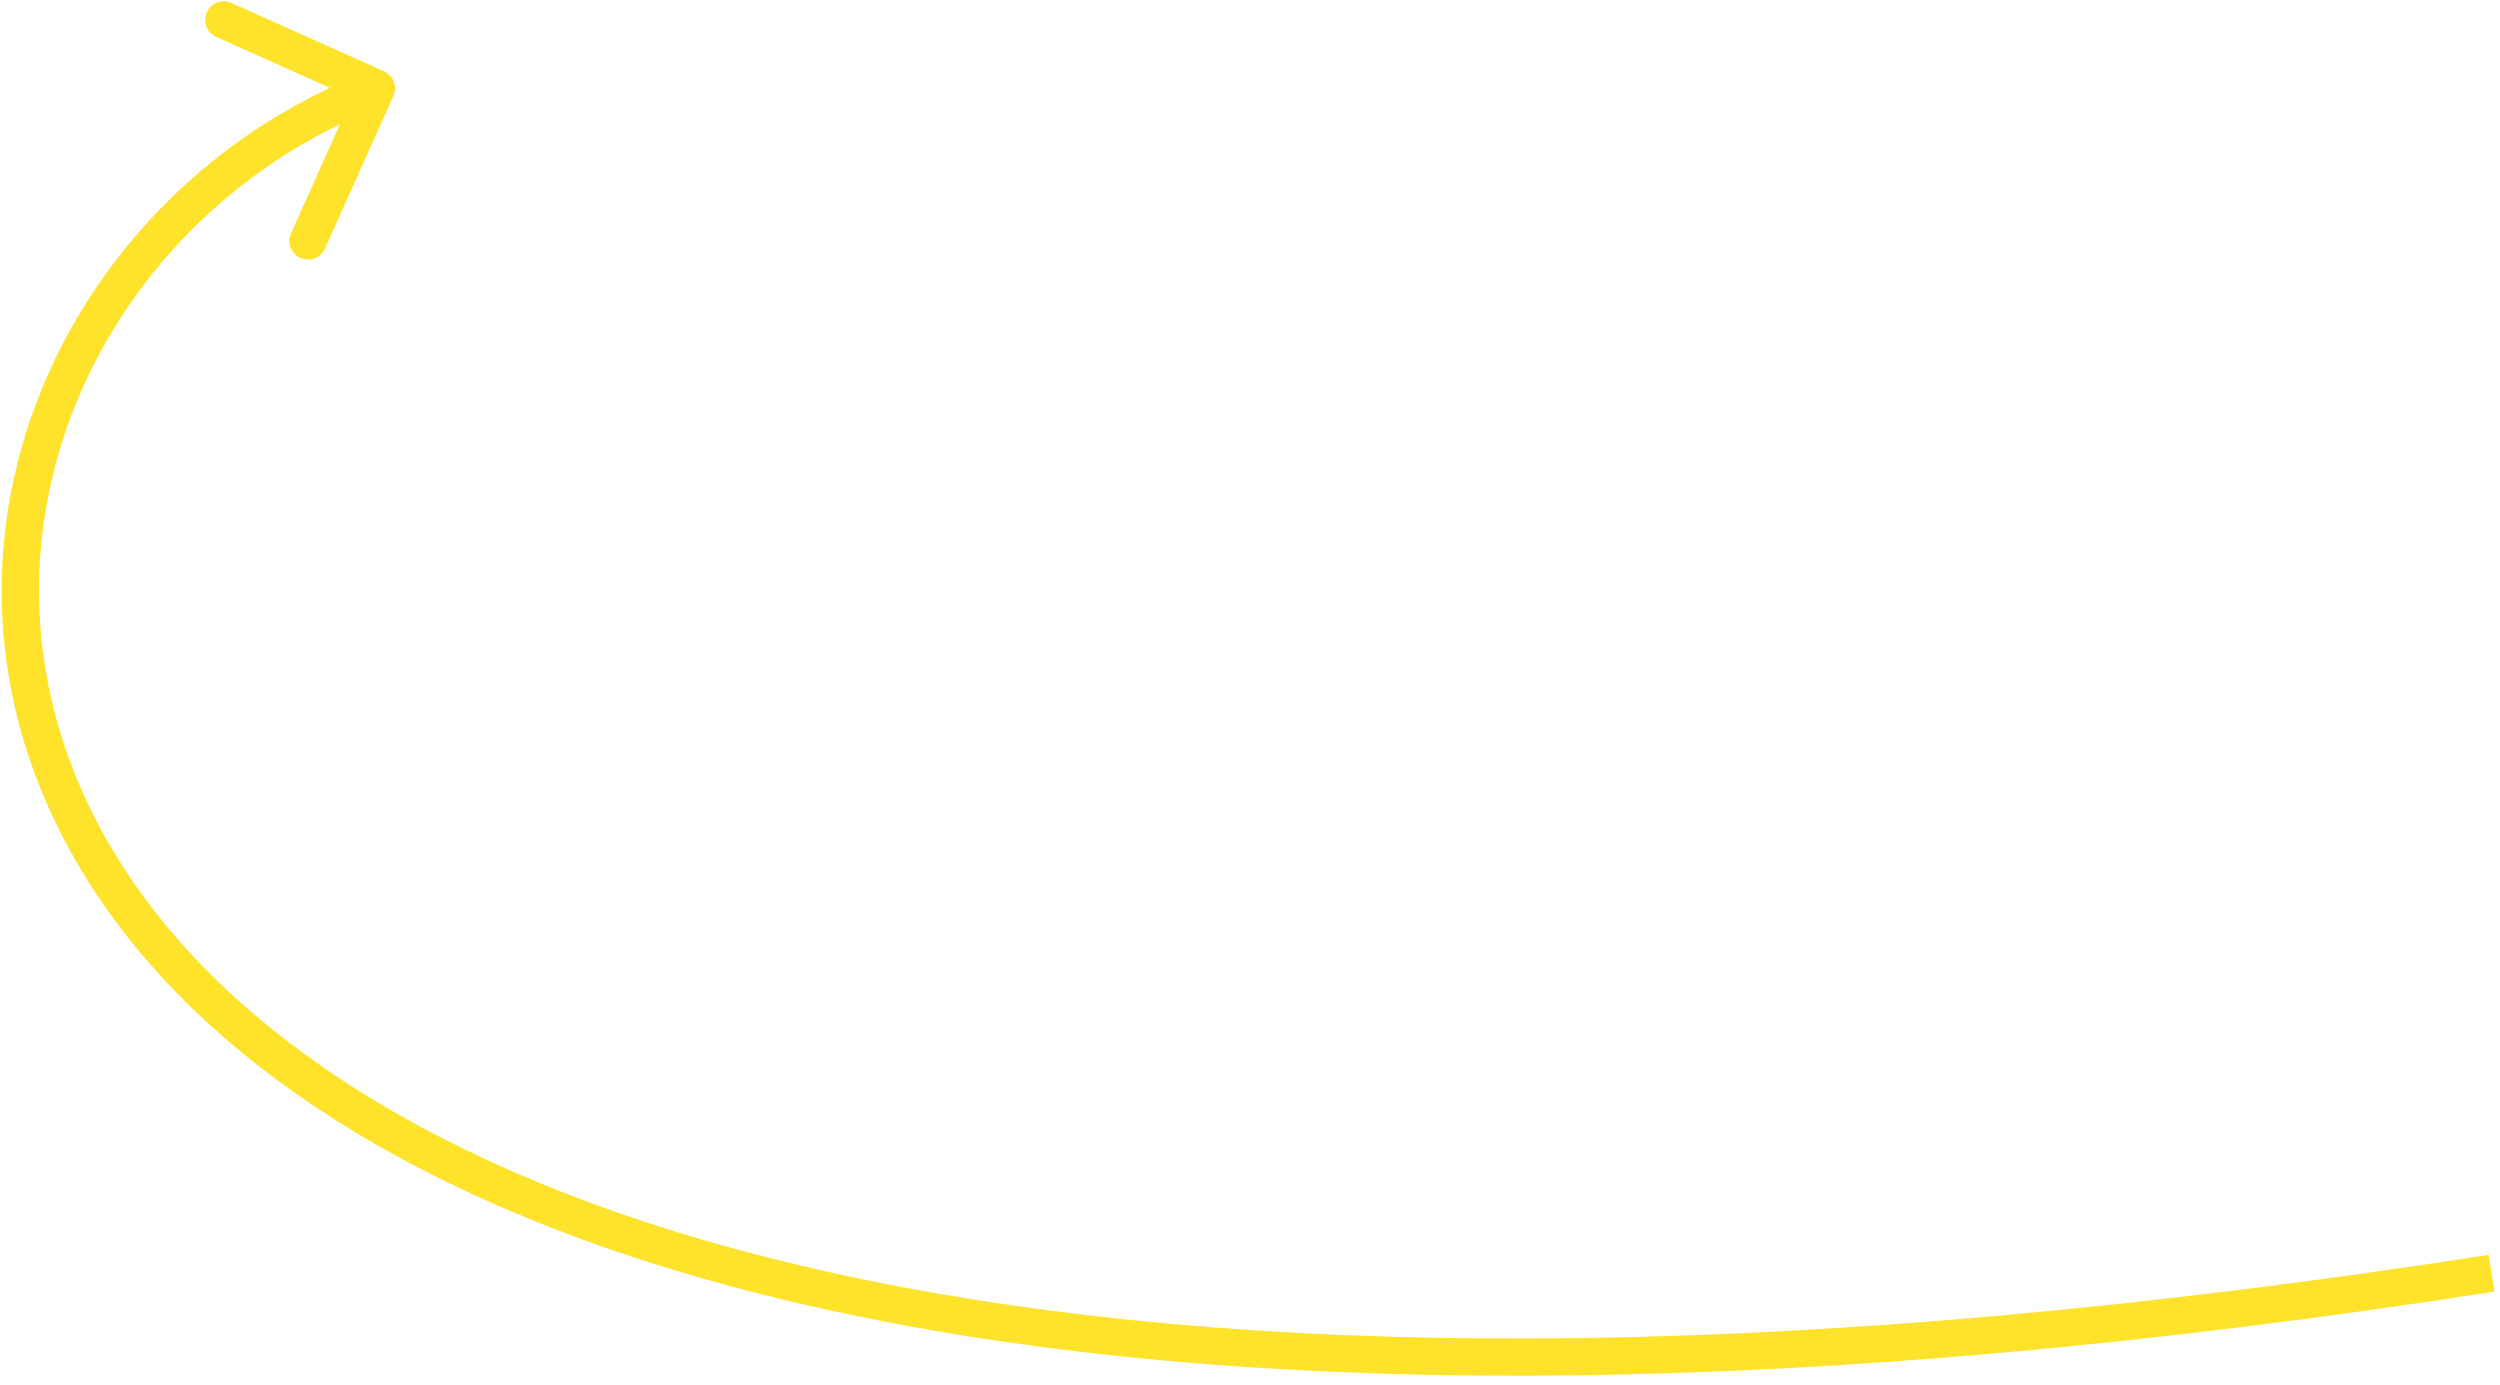
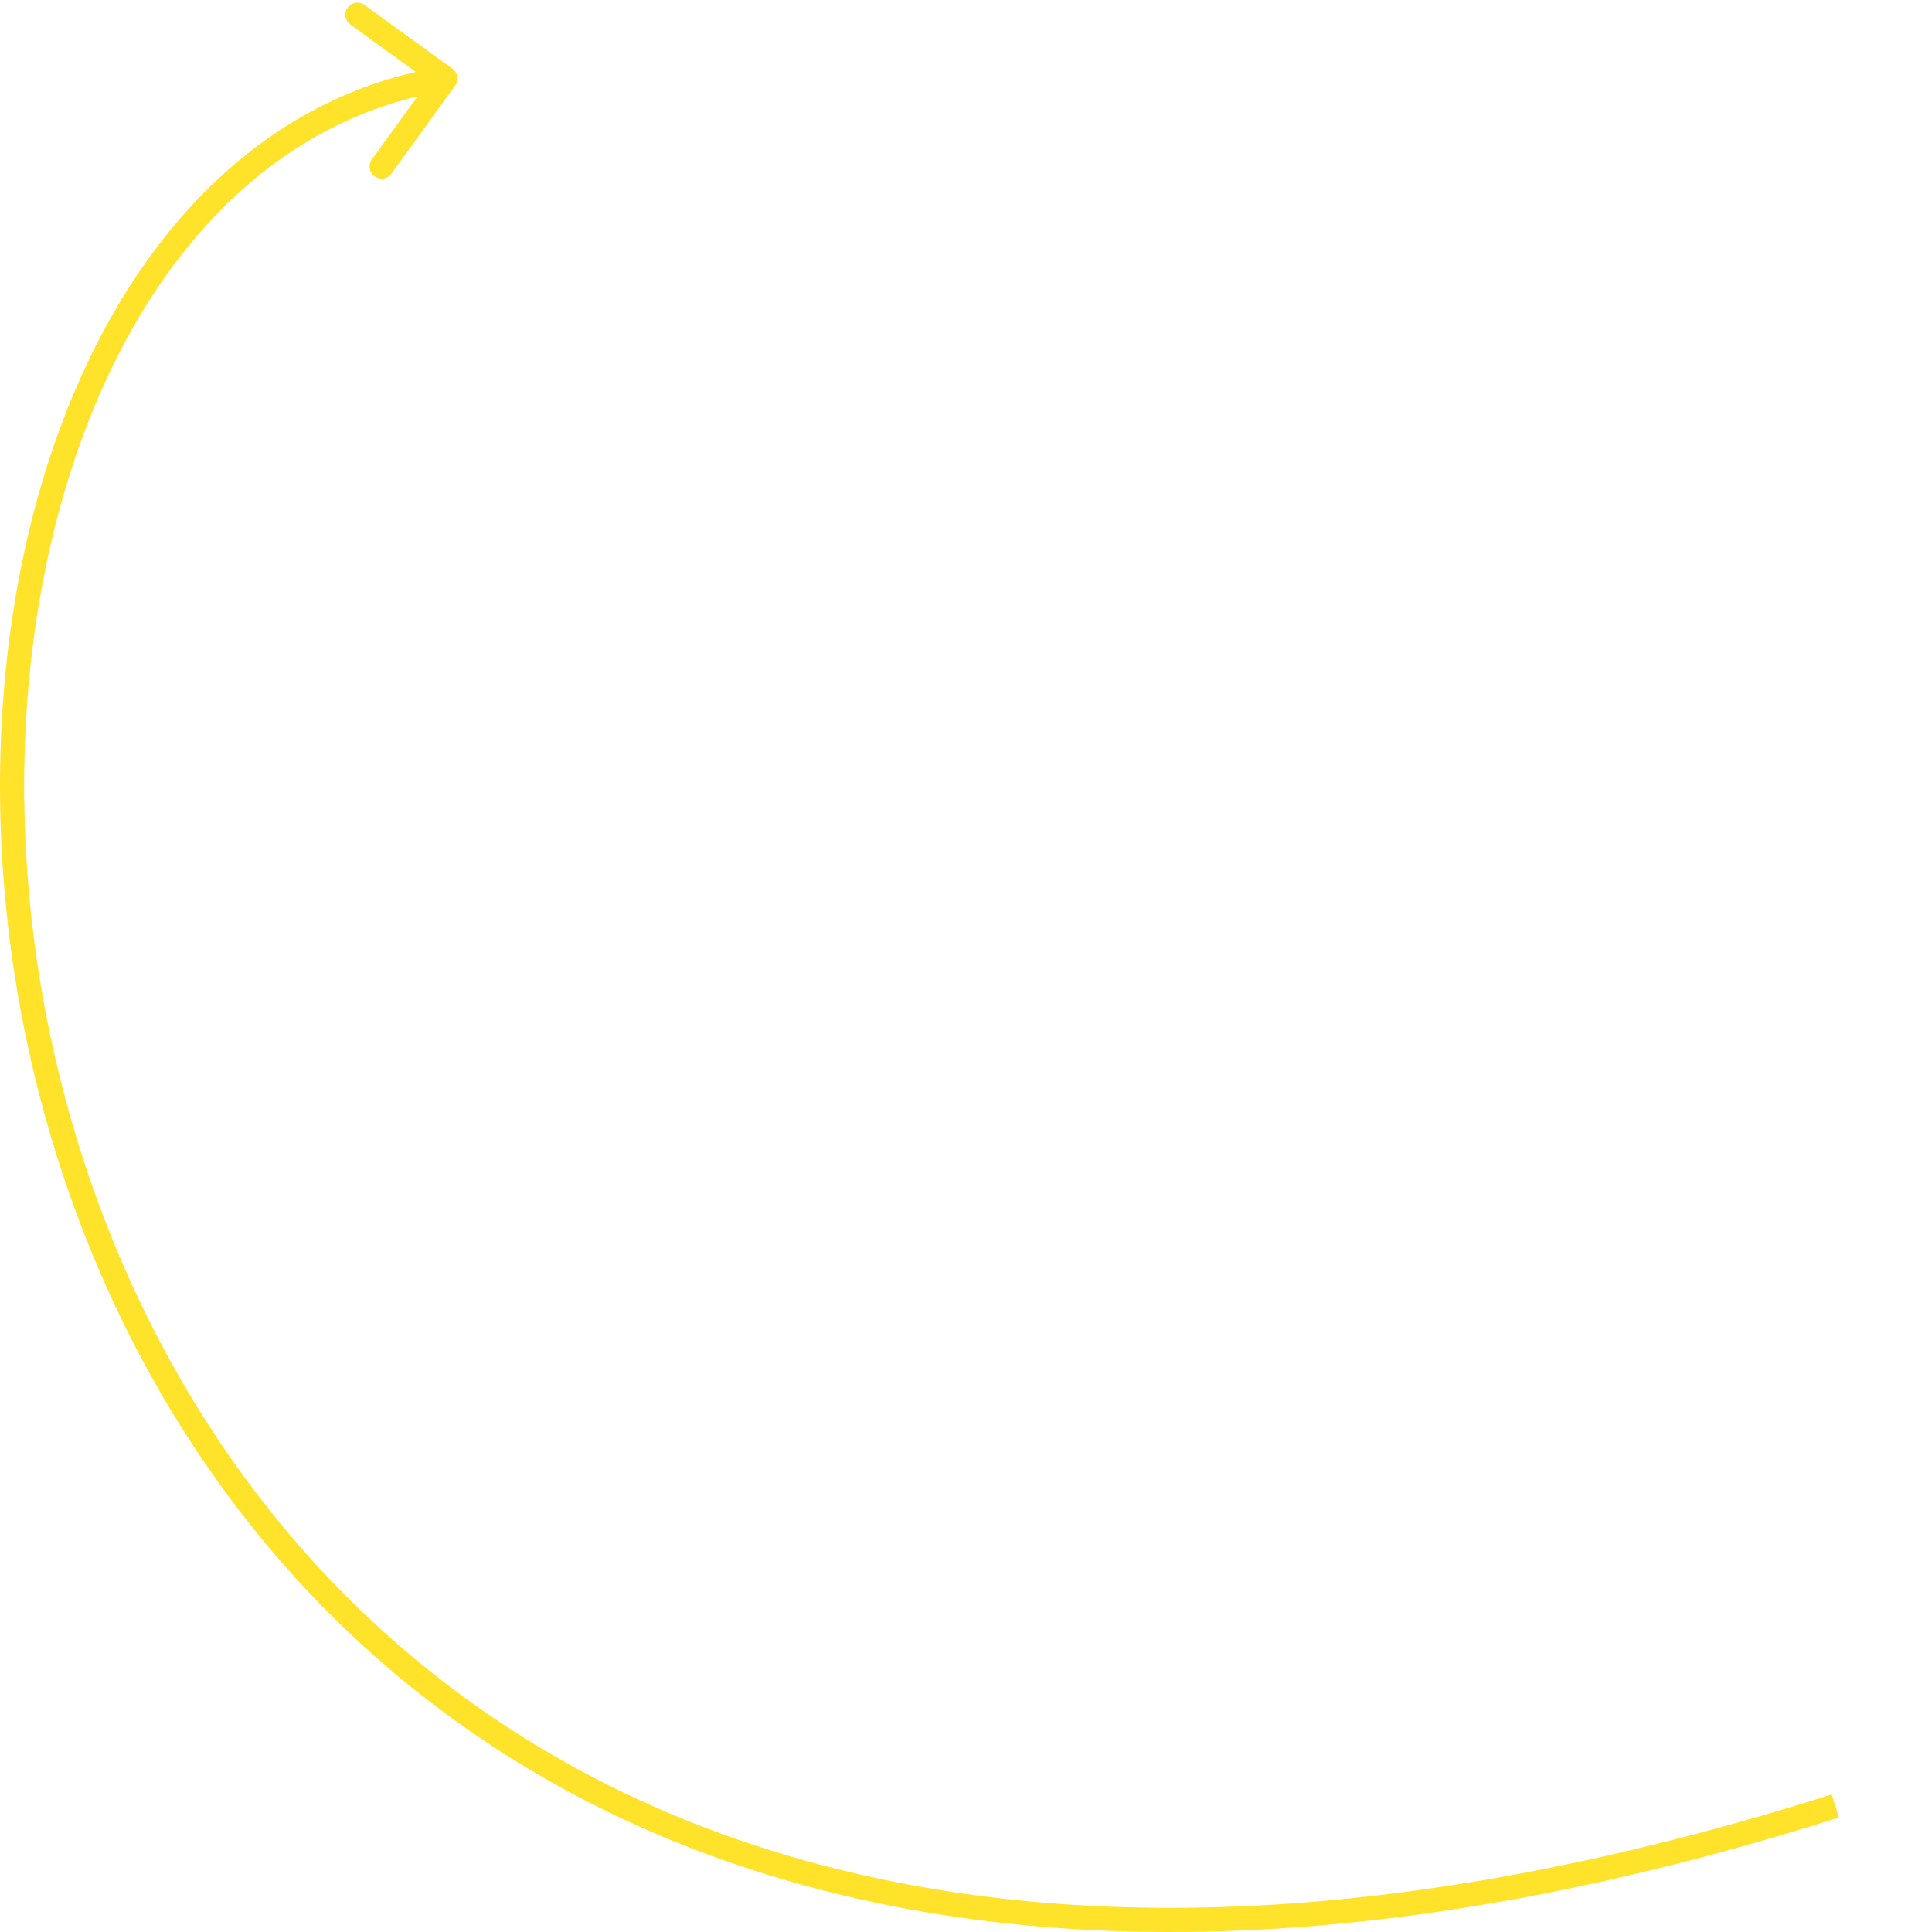
- <svg xmlns="http://www.w3.org/2000/svg" width="269" height="149" viewBox="0 0 269 149" fill="none">
-   <path d="M42.325 10.317C42.777 9.309 42.326 8.126 41.318 7.674L24.89 0.316C23.882 -0.135 22.699 0.316 22.247 1.324C21.796 2.332 22.247 3.515 23.255 3.967L37.857 10.507L31.317 25.109C30.865 26.117 31.316 27.301 32.324 27.752C33.332 28.204 34.516 27.753 34.967 26.744L42.325 10.317ZM267.776 135.023C193.2 146.646 137.517 146.133 97.036 138.489C56.544 130.843 31.416 116.095 17.7 99.385C-9.534 66.208 7.549 24.204 41.212 11.368L39.787 7.631C3.951 21.295 -14.609 66.33 14.608 101.923C29.116 119.597 55.236 134.667 96.294 142.419C137.364 150.175 193.534 150.642 268.392 138.976L267.776 135.023Z" fill="#FFE22A" />
+ <svg xmlns="http://www.w3.org/2000/svg" width="316" height="320" fill="none">
+   <g>
+     <path id="svg_1" fill="#FFE22A" d="m292.993,302.614l14.496,7.519l-14.496,-7.519zm-217.599,-288.441c0.648,-0.894 0.448,-2.145 -0.446,-2.793l-14.577,-10.56c-0.894,-0.648 -2.145,-0.448 -2.793,0.446c-0.648,0.895 -0.448,2.145 0.446,2.793l12.957,9.387l-9.386,12.957c-0.648,0.894 -0.448,2.145 0.446,2.793c0.894,0.648 2.145,0.448 2.793,-0.446l10.56,-14.577zm228.002,283.046c-82.997,26.304 -146.564,22.84 -193.256,2.81c-46.683,-20.027 -76.748,-56.72 -92.564,-97.38c-15.829,-40.693 -17.345,-85.268 -6.996,-120.865c10.361,-35.637 32.441,-61.844 63.51,-66.809l-0.631,-3.95c-33.192,5.304 -56.124,33.201 -66.72,69.642c-10.607,36.481 -9.024,81.958 7.109,123.432c16.146,41.508 46.905,79.096 94.715,99.606c47.802,20.507 112.398,23.835 196.041,-2.673l-1.208,-3.813z" />
+   </g>
</svg>
